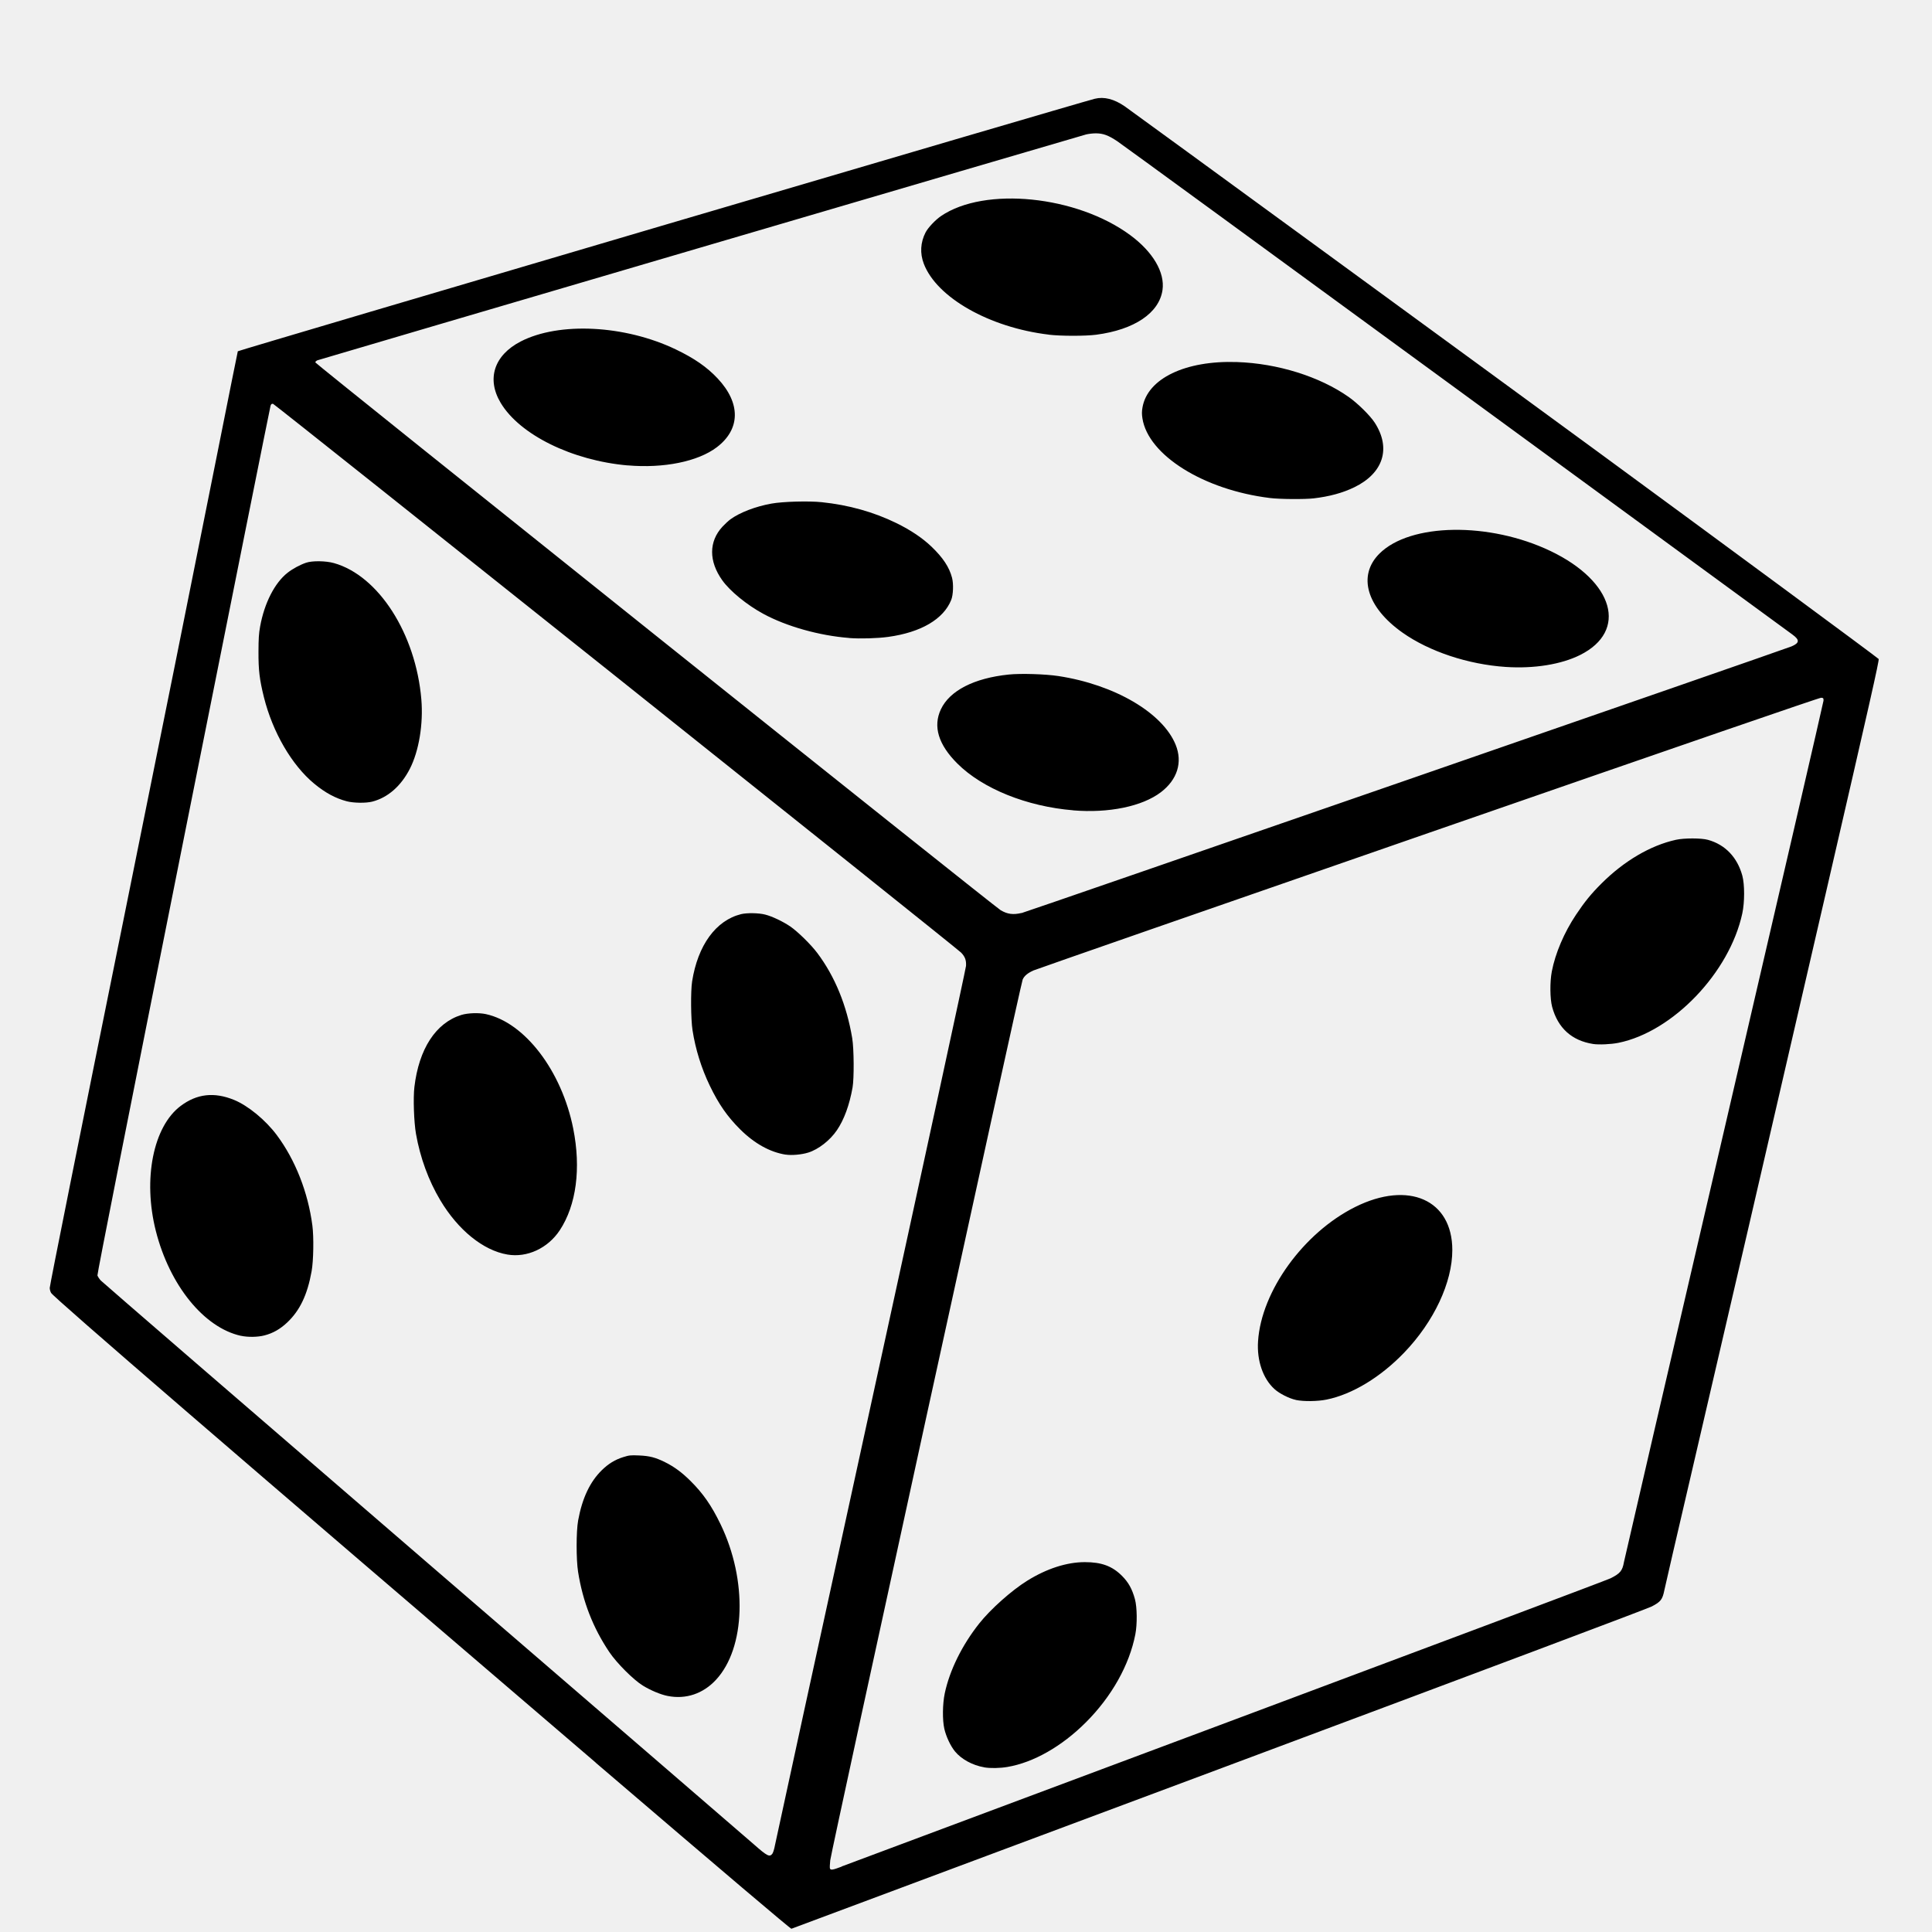
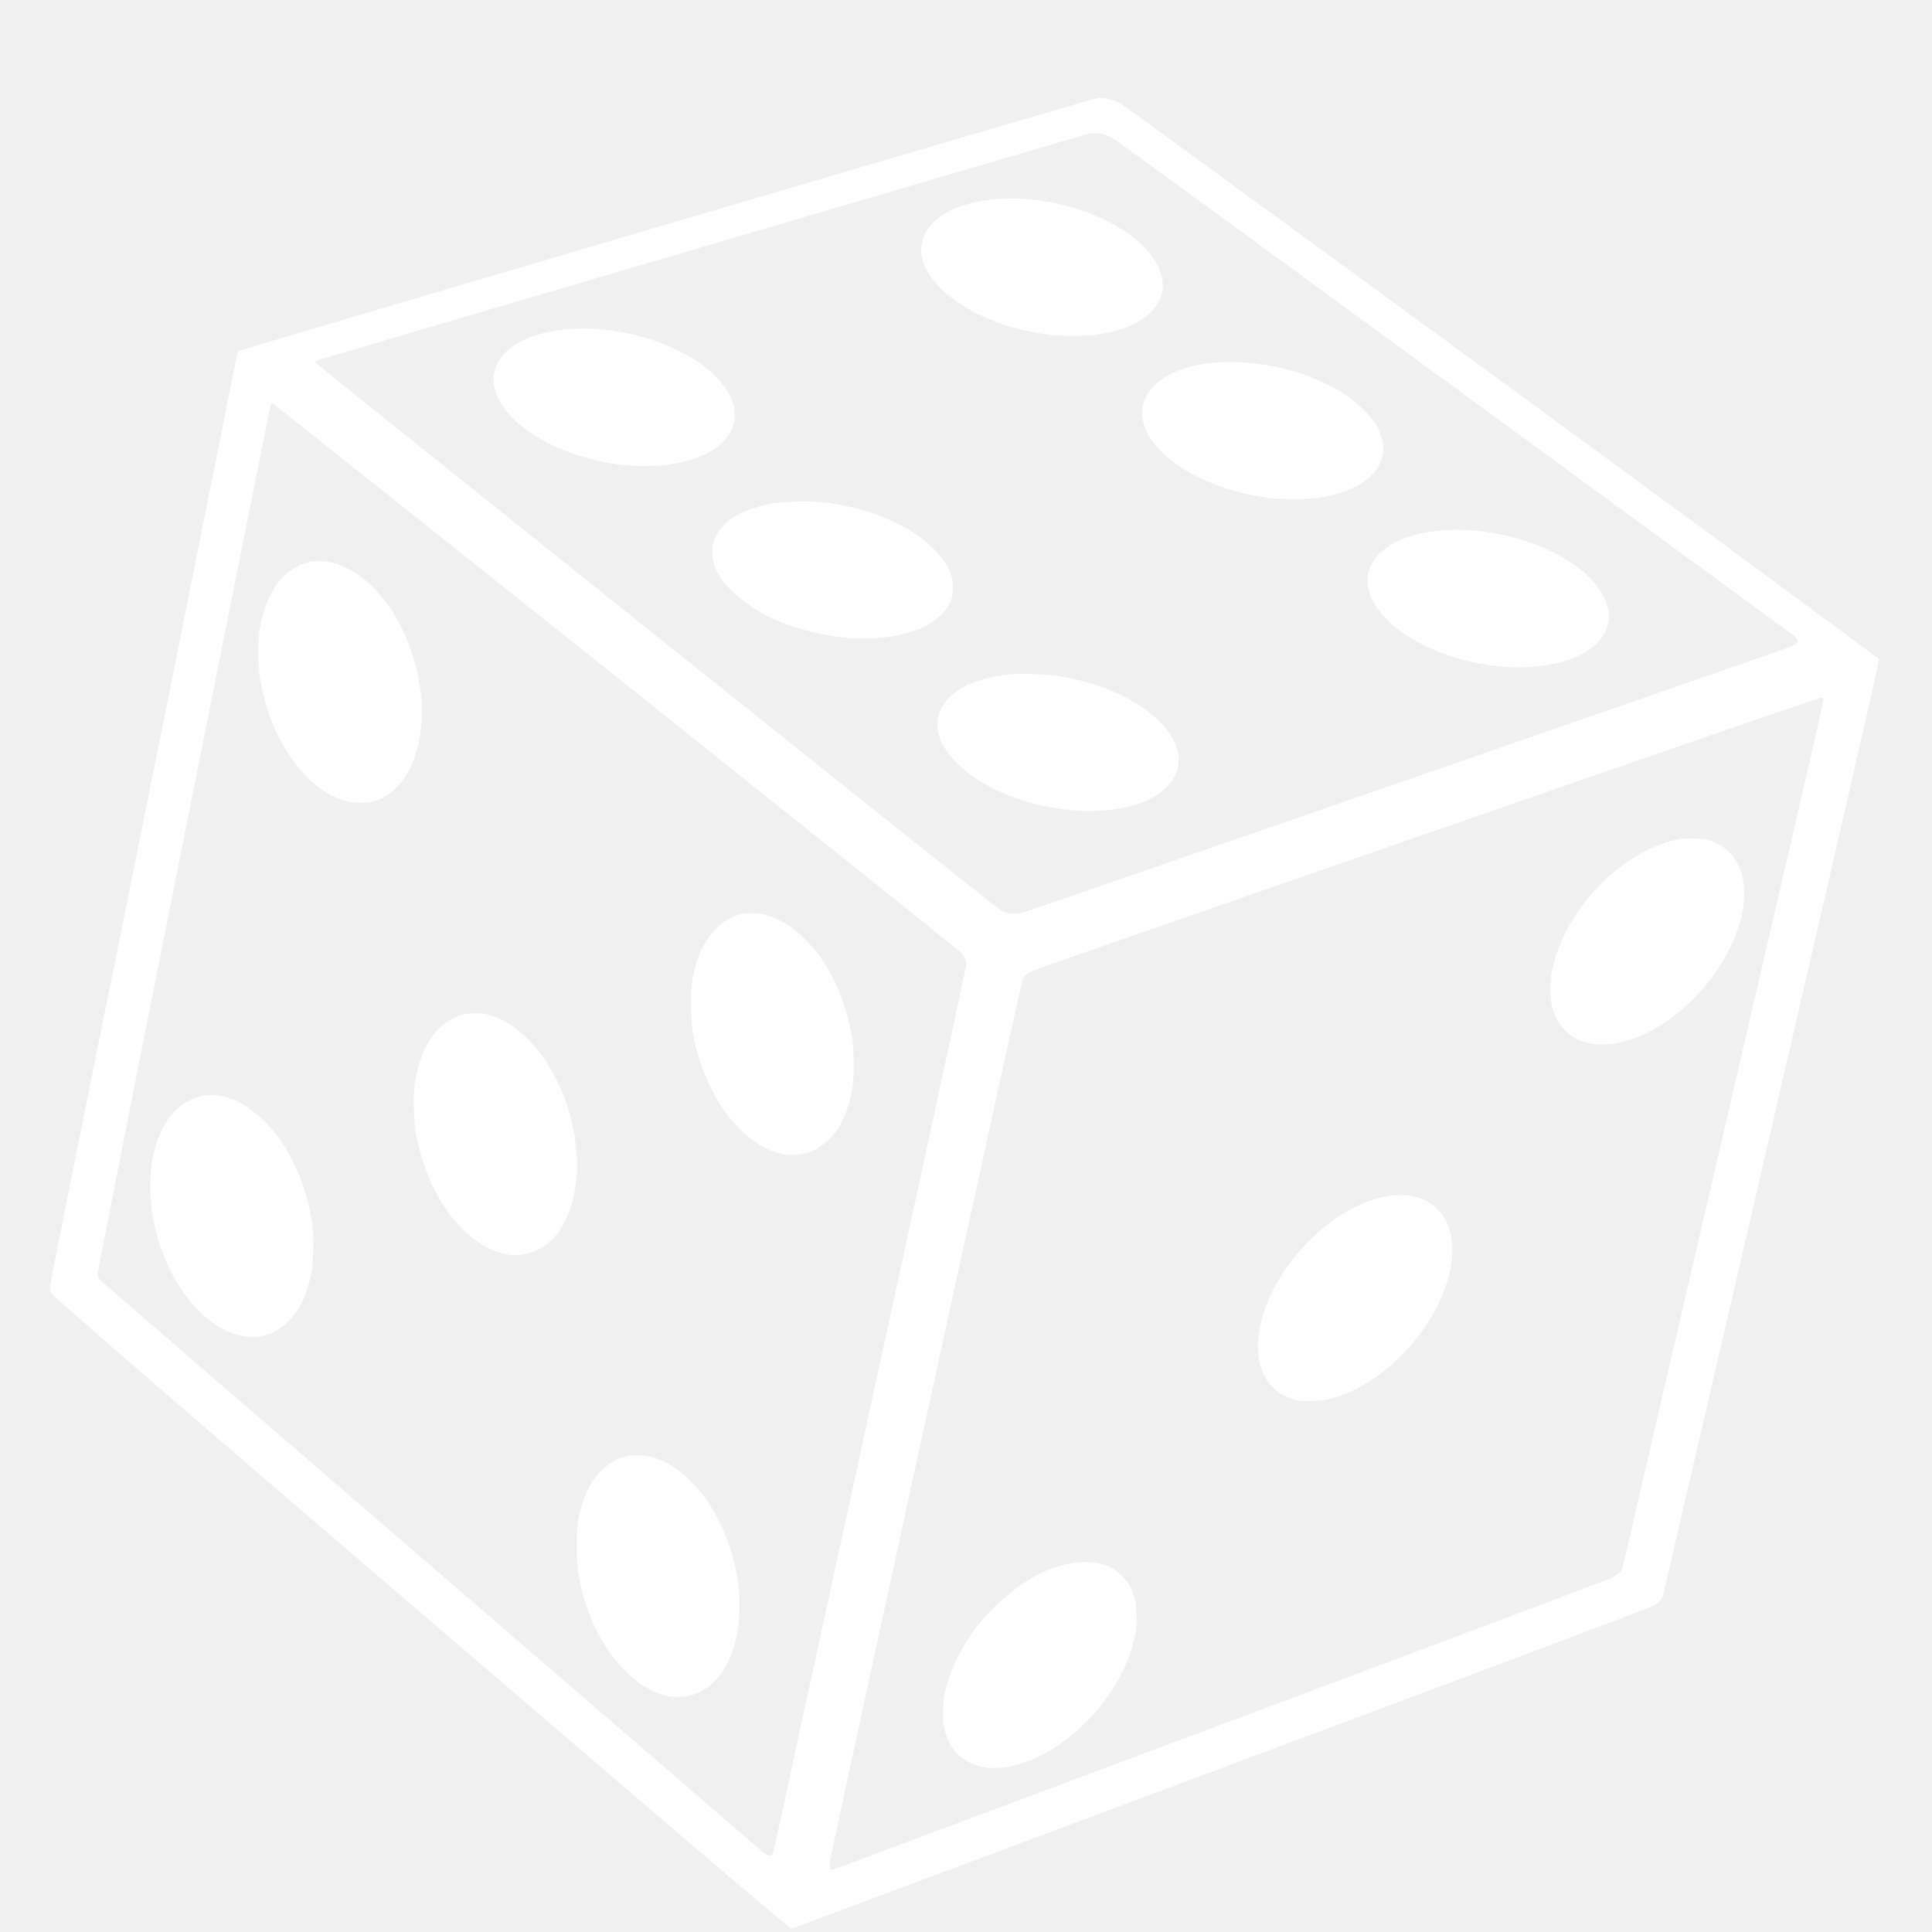
<svg xmlns="http://www.w3.org/2000/svg" width="32.8mm" height="32.8mm" viewBox="0 0 32.8 32.8" version="1.1" id="svg1" xml:space="preserve">
  <defs id="defs1" />
  <g id="layer1" transform="translate(-13.92275,-12.89831)">
-     <path style="fill:#000000" d="m 24.036,42.822 c -6.101,-5.221 -9.197,-7.891 -9.246,-7.974 -0.012,-0.021 -0.023,-0.059 -0.023,-0.084 0,-0.042 0.517,-2.62 1.257,-6.273 0.572,-2.824 1.238,-6.134 1.587,-7.889 0.19,-0.955 0.347,-1.738 0.349,-1.74 0.017,-0.018 14.281,-4.221 14.549,-4.287 0.158,-0.039 0.327,0.004 0.508,0.128 0.107,0.073 6.321,4.611 8.022,5.858 2.148,1.575 4.729,3.479 4.778,3.525 0.014,0.013 -0.149,0.735 -0.892,3.953 -1.04,4.505 -1.68,7.268 -2.292,9.894 -0.236,1.011 -0.44,1.893 -0.454,1.962 -0.032,0.159 -0.061,0.197 -0.215,0.277 -0.073,0.038 -2.769,1.051 -7.35,2.762 -3.979,1.486 -7.244,2.705 -7.255,2.709 -0.013,0.005 -1.114,-0.929 -3.324,-2.82 z m 4.175,1.764 c 0.077,-0.029 3.022,-1.13 6.546,-2.447 3.524,-1.317 6.453,-2.417 6.51,-2.446 0.162,-0.082 0.2,-0.127 0.226,-0.275 0.008,-0.046 0.773,-3.345 1.701,-7.332 0.927,-3.986 1.686,-7.269 1.687,-7.293 6.21e-4,-0.041 -0.003,-0.046 -0.039,-0.049 -0.026,-0.003 -2.263,0.768 -6.671,2.297 -3.648,1.265 -6.664,2.315 -6.703,2.333 -0.101,0.046 -0.154,0.091 -0.183,0.153 -0.032,0.069 -3.25,14.795 -3.267,14.954 -0.007,0.065 -0.01,0.128 -0.005,0.139 0.012,0.031 0.047,0.026 0.2,-0.032 z m 2.42,-1.684 c -0.195,-0.033 -0.386,-0.136 -0.495,-0.269 -0.076,-0.093 -0.15,-0.25 -0.181,-0.384 -0.034,-0.149 -0.031,-0.42 0.007,-0.602 0.082,-0.389 0.292,-0.816 0.584,-1.185 0.193,-0.244 0.55,-0.562 0.817,-0.728 0.33,-0.205 0.67,-0.315 0.977,-0.315 0.284,0 0.465,0.067 0.63,0.232 0.111,0.111 0.174,0.224 0.221,0.398 0.037,0.135 0.04,0.423 0.007,0.594 -0.101,0.522 -0.402,1.058 -0.839,1.495 -0.409,0.409 -0.89,0.683 -1.332,0.758 -0.129,0.022 -0.289,0.025 -0.396,0.007 z m 5.292,-6.237 c -0.113,-0.024 -0.28,-0.108 -0.363,-0.184 -0.195,-0.176 -0.301,-0.482 -0.279,-0.812 0.055,-0.851 0.773,-1.843 1.65,-2.28 0.905,-0.451 1.648,-0.122 1.648,0.731 4.89e-4,0.551 -0.311,1.215 -0.817,1.742 -0.402,0.418 -0.881,0.708 -1.316,0.797 -0.155,0.032 -0.392,0.034 -0.522,0.007 z m 5.046,-6.043 c -0.361,-0.056 -0.598,-0.27 -0.695,-0.629 -0.037,-0.137 -0.04,-0.422 -0.006,-0.601 0.059,-0.309 0.21,-0.663 0.411,-0.964 0.148,-0.222 0.255,-0.353 0.432,-0.53 0.385,-0.384 0.831,-0.646 1.263,-0.742 0.139,-0.031 0.432,-0.031 0.544,1.54e-4 0.294,0.081 0.5,0.297 0.585,0.61 0.04,0.15 0.04,0.45 -0.001,0.64 -0.216,1.003 -1.178,2.008 -2.101,2.196 -0.127,0.026 -0.333,0.035 -0.432,0.02 z M 27.037,44.366 c 0.013,-0.018 0.032,-0.082 0.043,-0.143 0.011,-0.061 0.743,-3.424 1.628,-7.475 0.885,-4.051 1.612,-7.403 1.615,-7.451 0.006,-0.096 -0.016,-0.156 -0.083,-0.226 -0.076,-0.08 -11.654,-9.313 -11.682,-9.317 -0.023,-0.003 -0.033,0.005 -0.042,0.032 -0.007,0.02 -0.673,3.343 -1.48,7.384 -0.949,4.749 -1.465,7.36 -1.459,7.381 0.005,0.018 0.03,0.058 0.057,0.087 0.027,0.029 2.497,2.164 5.489,4.744 2.993,2.579 5.508,4.749 5.591,4.822 0.238,0.21 0.275,0.229 0.325,0.161 z M 25.258,41.691 c -0.121,-0.024 -0.285,-0.093 -0.42,-0.175 -0.16,-0.098 -0.444,-0.382 -0.57,-0.569 -0.277,-0.412 -0.451,-0.856 -0.531,-1.363 -0.033,-0.207 -0.033,-0.688 8.61e-4,-0.872 0.069,-0.378 0.2,-0.656 0.403,-0.855 0.113,-0.11 0.224,-0.178 0.366,-0.222 0.099,-0.031 0.121,-0.033 0.266,-0.027 0.179,0.008 0.277,0.033 0.442,0.115 0.155,0.077 0.285,0.173 0.429,0.316 0.215,0.213 0.359,0.42 0.513,0.739 0.458,0.948 0.424,2.096 -0.078,2.638 -0.22,0.238 -0.513,0.336 -0.82,0.275 z m -7.245,-6.114 c -0.627,-0.138 -1.211,-0.858 -1.445,-1.782 -0.222,-0.878 -0.044,-1.772 0.422,-2.121 0.276,-0.207 0.569,-0.24 0.907,-0.102 0.237,0.097 0.535,0.342 0.725,0.597 0.314,0.421 0.53,0.97 0.604,1.535 0.026,0.198 0.019,0.6 -0.013,0.777 -0.072,0.401 -0.2,0.668 -0.416,0.871 -0.118,0.111 -0.241,0.181 -0.385,0.218 -0.116,0.03 -0.282,0.032 -0.4,0.006 z m 4.525,-1.38 c -0.411,-0.069 -0.838,-0.415 -1.141,-0.923 -0.199,-0.334 -0.341,-0.722 -0.412,-1.126 -0.035,-0.201 -0.049,-0.608 -0.027,-0.795 0.077,-0.649 0.364,-1.09 0.798,-1.224 0.108,-0.033 0.295,-0.04 0.415,-0.014 0.66,0.142 1.287,0.962 1.483,1.941 0.136,0.679 0.053,1.303 -0.228,1.729 -0.202,0.305 -0.554,0.469 -0.888,0.412 z M 27.262,32.501 c -0.267,-0.042 -0.531,-0.189 -0.772,-0.428 -0.219,-0.218 -0.366,-0.429 -0.518,-0.745 -0.142,-0.296 -0.242,-0.616 -0.292,-0.939 -0.029,-0.186 -0.033,-0.662 -0.007,-0.829 0.097,-0.616 0.404,-1.036 0.831,-1.142 0.099,-0.024 0.298,-0.021 0.408,0.007 0.12,0.03 0.306,0.119 0.43,0.204 0.125,0.086 0.349,0.306 0.455,0.447 0.3,0.399 0.501,0.89 0.594,1.448 0.03,0.179 0.033,0.684 0.006,0.836 -0.053,0.299 -0.144,0.547 -0.265,0.725 -0.117,0.173 -0.314,0.327 -0.488,0.381 -0.111,0.035 -0.281,0.05 -0.383,0.034 z m -7.451,-5.999 c -0.192,-0.05 -0.368,-0.145 -0.555,-0.3 -0.38,-0.315 -0.704,-0.872 -0.853,-1.468 -0.074,-0.299 -0.093,-0.454 -0.092,-0.771 8.1e-4,-0.224 0.006,-0.308 0.028,-0.429 0.072,-0.397 0.247,-0.74 0.466,-0.912 0.085,-0.067 0.211,-0.135 0.314,-0.17 0.105,-0.036 0.334,-0.033 0.473,0.006 0.757,0.212 1.39,1.2 1.484,2.314 0.035,0.418 -0.041,0.877 -0.195,1.178 -0.151,0.295 -0.376,0.491 -0.64,0.558 -0.108,0.027 -0.314,0.024 -0.43,-0.006 z m 11.454,1.898 c 0.084,-0.02 12.963,-4.48 13.074,-4.528 0.136,-0.059 0.14,-0.109 0.014,-0.201 -0.044,-0.032 -2.617,-1.914 -5.716,-4.181 -3.099,-2.267 -5.686,-4.155 -5.749,-4.196 -0.151,-0.1 -0.237,-0.131 -0.359,-0.132 -0.053,-2.3e-4 -0.129,0.009 -0.168,0.019 -0.188,0.052 -13.018,3.821 -13.049,3.834 -0.02,0.008 -0.036,0.024 -0.036,0.036 0,0.022 11.526,9.236 11.635,9.3 0.115,0.068 0.212,0.081 0.355,0.047 z m 0.877,-1.745 c -0.789,-0.065 -1.539,-0.368 -1.966,-0.794 -0.323,-0.322 -0.416,-0.63 -0.28,-0.92 0.15,-0.318 0.563,-0.53 1.153,-0.591 0.204,-0.021 0.621,-0.008 0.844,0.026 0.954,0.146 1.769,0.624 1.989,1.166 0.121,0.299 0.029,0.593 -0.252,0.807 -0.316,0.24 -0.884,0.357 -1.488,0.307 z m 7.343,-2.434 c -0.638,-0.043 -1.296,-0.261 -1.751,-0.582 -0.609,-0.43 -0.767,-0.967 -0.393,-1.341 0.522,-0.522 1.869,-0.542 2.909,-0.043 1.076,0.516 1.313,1.356 0.499,1.763 -0.322,0.161 -0.784,0.235 -1.263,0.203 z M 28.338,23.729 c -0.503,-0.039 -1.061,-0.195 -1.457,-0.41 -0.279,-0.151 -0.565,-0.385 -0.696,-0.569 -0.231,-0.324 -0.23,-0.658 0.003,-0.91 0.04,-0.043 0.1,-0.099 0.134,-0.124 0.158,-0.116 0.428,-0.22 0.698,-0.268 0.193,-0.035 0.631,-0.047 0.853,-0.024 0.456,0.047 0.885,0.167 1.27,0.356 0.244,0.12 0.439,0.251 0.594,0.399 0.195,0.187 0.302,0.348 0.349,0.529 0.027,0.104 0.02,0.289 -0.014,0.375 -0.131,0.327 -0.512,0.551 -1.07,0.628 -0.182,0.025 -0.477,0.034 -0.665,0.019 z m 7.144,-2.376 c -1.122,-0.137 -2.067,-0.727 -2.164,-1.352 -0.011,-0.07 -0.011,-0.116 5.82e-4,-0.183 0.083,-0.493 0.728,-0.803 1.606,-0.773 0.688,0.023 1.402,0.246 1.894,0.592 0.154,0.108 0.366,0.317 0.444,0.438 0.28,0.435 0.146,0.857 -0.35,1.097 -0.197,0.095 -0.421,0.156 -0.687,0.187 -0.157,0.018 -0.577,0.015 -0.745,-0.006 z M 24.581,20.8 c -0.944,-0.082 -1.835,-0.521 -2.158,-1.062 -0.243,-0.406 -0.112,-0.809 0.339,-1.042 0.653,-0.337 1.77,-0.28 2.635,0.135 0.313,0.15 0.528,0.299 0.709,0.492 0.395,0.42 0.389,0.863 -0.015,1.169 -0.319,0.242 -0.901,0.36 -1.511,0.307 z m 7.144,-2.221 c -1.006,-0.121 -1.9,-0.629 -2.119,-1.204 -0.067,-0.176 -0.057,-0.36 0.03,-0.53 0.04,-0.079 0.167,-0.214 0.263,-0.279 0.741,-0.505 2.305,-0.347 3.213,0.325 0.385,0.284 0.589,0.632 0.547,0.93 -0.056,0.391 -0.477,0.675 -1.126,0.76 -0.185,0.024 -0.602,0.024 -0.808,-0.001 z" id="path5" />
+     <path style="fill:#ffffff" d="m 24.036,42.822 c -6.101,-5.221 -9.197,-7.891 -9.246,-7.974 -0.012,-0.021 -0.023,-0.059 -0.023,-0.084 0,-0.042 0.517,-2.62 1.257,-6.273 0.572,-2.824 1.238,-6.134 1.587,-7.889 0.19,-0.955 0.347,-1.738 0.349,-1.74 0.017,-0.018 14.281,-4.221 14.549,-4.287 0.158,-0.039 0.327,0.004 0.508,0.128 0.107,0.073 6.321,4.611 8.022,5.858 2.148,1.575 4.729,3.479 4.778,3.525 0.014,0.013 -0.149,0.735 -0.892,3.953 -1.04,4.505 -1.68,7.268 -2.292,9.894 -0.236,1.011 -0.44,1.893 -0.454,1.962 -0.032,0.159 -0.061,0.197 -0.215,0.277 -0.073,0.038 -2.769,1.051 -7.35,2.762 -3.979,1.486 -7.244,2.705 -7.255,2.709 -0.013,0.005 -1.114,-0.929 -3.324,-2.82 z m 4.175,1.764 c 0.077,-0.029 3.022,-1.13 6.546,-2.447 3.524,-1.317 6.453,-2.417 6.51,-2.446 0.162,-0.082 0.2,-0.127 0.226,-0.275 0.008,-0.046 0.773,-3.345 1.701,-7.332 0.927,-3.986 1.686,-7.269 1.687,-7.293 6.21e-4,-0.041 -0.003,-0.046 -0.039,-0.049 -0.026,-0.003 -2.263,0.768 -6.671,2.297 -3.648,1.265 -6.664,2.315 -6.703,2.333 -0.101,0.046 -0.154,0.091 -0.183,0.153 -0.032,0.069 -3.25,14.795 -3.267,14.954 -0.007,0.065 -0.01,0.128 -0.005,0.139 0.012,0.031 0.047,0.026 0.2,-0.032 z m 2.42,-1.684 c -0.195,-0.033 -0.386,-0.136 -0.495,-0.269 -0.076,-0.093 -0.15,-0.25 -0.181,-0.384 -0.034,-0.149 -0.031,-0.42 0.007,-0.602 0.082,-0.389 0.292,-0.816 0.584,-1.185 0.193,-0.244 0.55,-0.562 0.817,-0.728 0.33,-0.205 0.67,-0.315 0.977,-0.315 0.284,0 0.465,0.067 0.63,0.232 0.111,0.111 0.174,0.224 0.221,0.398 0.037,0.135 0.04,0.423 0.007,0.594 -0.101,0.522 -0.402,1.058 -0.839,1.495 -0.409,0.409 -0.89,0.683 -1.332,0.758 -0.129,0.022 -0.289,0.025 -0.396,0.007 z m 5.292,-6.237 c -0.113,-0.024 -0.28,-0.108 -0.363,-0.184 -0.195,-0.176 -0.301,-0.482 -0.279,-0.812 0.055,-0.851 0.773,-1.843 1.65,-2.28 0.905,-0.451 1.648,-0.122 1.648,0.731 4.89e-4,0.551 -0.311,1.215 -0.817,1.742 -0.402,0.418 -0.881,0.708 -1.316,0.797 -0.155,0.032 -0.392,0.034 -0.522,0.007 z m 5.046,-6.043 c -0.361,-0.056 -0.598,-0.27 -0.695,-0.629 -0.037,-0.137 -0.04,-0.422 -0.006,-0.601 0.059,-0.309 0.21,-0.663 0.411,-0.964 0.148,-0.222 0.255,-0.353 0.432,-0.53 0.385,-0.384 0.831,-0.646 1.263,-0.742 0.139,-0.031 0.432,-0.031 0.544,1.54e-4 0.294,0.081 0.5,0.297 0.585,0.61 0.04,0.15 0.04,0.45 -0.001,0.64 -0.216,1.003 -1.178,2.008 -2.101,2.196 -0.127,0.026 -0.333,0.035 -0.432,0.02 z M 27.037,44.366 c 0.013,-0.018 0.032,-0.082 0.043,-0.143 0.011,-0.061 0.743,-3.424 1.628,-7.475 0.885,-4.051 1.612,-7.403 1.615,-7.451 0.006,-0.096 -0.016,-0.156 -0.083,-0.226 -0.076,-0.08 -11.654,-9.313 -11.682,-9.317 -0.023,-0.003 -0.033,0.005 -0.042,0.032 -0.007,0.02 -0.673,3.343 -1.48,7.384 -0.949,4.749 -1.465,7.36 -1.459,7.381 0.005,0.018 0.03,0.058 0.057,0.087 0.027,0.029 2.497,2.164 5.489,4.744 2.993,2.579 5.508,4.749 5.591,4.822 0.238,0.21 0.275,0.229 0.325,0.161 z M 25.258,41.691 c -0.121,-0.024 -0.285,-0.093 -0.42,-0.175 -0.16,-0.098 -0.444,-0.382 -0.57,-0.569 -0.277,-0.412 -0.451,-0.856 -0.531,-1.363 -0.033,-0.207 -0.033,-0.688 8.61e-4,-0.872 0.069,-0.378 0.2,-0.656 0.403,-0.855 0.113,-0.11 0.224,-0.178 0.366,-0.222 0.099,-0.031 0.121,-0.033 0.266,-0.027 0.179,0.008 0.277,0.033 0.442,0.115 0.155,0.077 0.285,0.173 0.429,0.316 0.215,0.213 0.359,0.42 0.513,0.739 0.458,0.948 0.424,2.096 -0.078,2.638 -0.22,0.238 -0.513,0.336 -0.82,0.275 z m -7.245,-6.114 c -0.627,-0.138 -1.211,-0.858 -1.445,-1.782 -0.222,-0.878 -0.044,-1.772 0.422,-2.121 0.276,-0.207 0.569,-0.24 0.907,-0.102 0.237,0.097 0.535,0.342 0.725,0.597 0.314,0.421 0.53,0.97 0.604,1.535 0.026,0.198 0.019,0.6 -0.013,0.777 -0.072,0.401 -0.2,0.668 -0.416,0.871 -0.118,0.111 -0.241,0.181 -0.385,0.218 -0.116,0.03 -0.282,0.032 -0.4,0.006 z m 4.525,-1.38 c -0.411,-0.069 -0.838,-0.415 -1.141,-0.923 -0.199,-0.334 -0.341,-0.722 -0.412,-1.126 -0.035,-0.201 -0.049,-0.608 -0.027,-0.795 0.077,-0.649 0.364,-1.09 0.798,-1.224 0.108,-0.033 0.295,-0.04 0.415,-0.014 0.66,0.142 1.287,0.962 1.483,1.941 0.136,0.679 0.053,1.303 -0.228,1.729 -0.202,0.305 -0.554,0.469 -0.888,0.412 z M 27.262,32.501 c -0.267,-0.042 -0.531,-0.189 -0.772,-0.428 -0.219,-0.218 -0.366,-0.429 -0.518,-0.745 -0.142,-0.296 -0.242,-0.616 -0.292,-0.939 -0.029,-0.186 -0.033,-0.662 -0.007,-0.829 0.097,-0.616 0.404,-1.036 0.831,-1.142 0.099,-0.024 0.298,-0.021 0.408,0.007 0.12,0.03 0.306,0.119 0.43,0.204 0.125,0.086 0.349,0.306 0.455,0.447 0.3,0.399 0.501,0.89 0.594,1.448 0.03,0.179 0.033,0.684 0.006,0.836 -0.053,0.299 -0.144,0.547 -0.265,0.725 -0.117,0.173 -0.314,0.327 -0.488,0.381 -0.111,0.035 -0.281,0.05 -0.383,0.034 z m -7.451,-5.999 c -0.192,-0.05 -0.368,-0.145 -0.555,-0.3 -0.38,-0.315 -0.704,-0.872 -0.853,-1.468 -0.074,-0.299 -0.093,-0.454 -0.092,-0.771 8.1e-4,-0.224 0.006,-0.308 0.028,-0.429 0.072,-0.397 0.247,-0.74 0.466,-0.912 0.085,-0.067 0.211,-0.135 0.314,-0.17 0.105,-0.036 0.334,-0.033 0.473,0.006 0.757,0.212 1.39,1.2 1.484,2.314 0.035,0.418 -0.041,0.877 -0.195,1.178 -0.151,0.295 -0.376,0.491 -0.64,0.558 -0.108,0.027 -0.314,0.024 -0.43,-0.006 z m 11.454,1.898 c 0.084,-0.02 12.963,-4.48 13.074,-4.528 0.136,-0.059 0.14,-0.109 0.014,-0.201 -0.044,-0.032 -2.617,-1.914 -5.716,-4.181 -3.099,-2.267 -5.686,-4.155 -5.749,-4.196 -0.151,-0.1 -0.237,-0.131 -0.359,-0.132 -0.053,-2.3e-4 -0.129,0.009 -0.168,0.019 -0.188,0.052 -13.018,3.821 -13.049,3.834 -0.02,0.008 -0.036,0.024 -0.036,0.036 0,0.022 11.526,9.236 11.635,9.3 0.115,0.068 0.212,0.081 0.355,0.047 z m 0.877,-1.745 c -0.789,-0.065 -1.539,-0.368 -1.966,-0.794 -0.323,-0.322 -0.416,-0.63 -0.28,-0.92 0.15,-0.318 0.563,-0.53 1.153,-0.591 0.204,-0.021 0.621,-0.008 0.844,0.026 0.954,0.146 1.769,0.624 1.989,1.166 0.121,0.299 0.029,0.593 -0.252,0.807 -0.316,0.24 -0.884,0.357 -1.488,0.307 z m 7.343,-2.434 c -0.638,-0.043 -1.296,-0.261 -1.751,-0.582 -0.609,-0.43 -0.767,-0.967 -0.393,-1.341 0.522,-0.522 1.869,-0.542 2.909,-0.043 1.076,0.516 1.313,1.356 0.499,1.763 -0.322,0.161 -0.784,0.235 -1.263,0.203 z M 28.338,23.729 c -0.503,-0.039 -1.061,-0.195 -1.457,-0.41 -0.279,-0.151 -0.565,-0.385 -0.696,-0.569 -0.231,-0.324 -0.23,-0.658 0.003,-0.91 0.04,-0.043 0.1,-0.099 0.134,-0.124 0.158,-0.116 0.428,-0.22 0.698,-0.268 0.193,-0.035 0.631,-0.047 0.853,-0.024 0.456,0.047 0.885,0.167 1.27,0.356 0.244,0.12 0.439,0.251 0.594,0.399 0.195,0.187 0.302,0.348 0.349,0.529 0.027,0.104 0.02,0.289 -0.014,0.375 -0.131,0.327 -0.512,0.551 -1.07,0.628 -0.182,0.025 -0.477,0.034 -0.665,0.019 z m 7.144,-2.376 c -1.122,-0.137 -2.067,-0.727 -2.164,-1.352 -0.011,-0.07 -0.011,-0.116 5.82e-4,-0.183 0.083,-0.493 0.728,-0.803 1.606,-0.773 0.688,0.023 1.402,0.246 1.894,0.592 0.154,0.108 0.366,0.317 0.444,0.438 0.28,0.435 0.146,0.857 -0.35,1.097 -0.197,0.095 -0.421,0.156 -0.687,0.187 -0.157,0.018 -0.577,0.015 -0.745,-0.006 z M 24.581,20.8 c -0.944,-0.082 -1.835,-0.521 -2.158,-1.062 -0.243,-0.406 -0.112,-0.809 0.339,-1.042 0.653,-0.337 1.77,-0.28 2.635,0.135 0.313,0.15 0.528,0.299 0.709,0.492 0.395,0.42 0.389,0.863 -0.015,1.169 -0.319,0.242 -0.901,0.36 -1.511,0.307 z m 7.144,-2.221 c -1.006,-0.121 -1.9,-0.629 -2.119,-1.204 -0.067,-0.176 -0.057,-0.36 0.03,-0.53 0.04,-0.079 0.167,-0.214 0.263,-0.279 0.741,-0.505 2.305,-0.347 3.213,0.325 0.385,0.284 0.589,0.632 0.547,0.93 -0.056,0.391 -0.477,0.675 -1.126,0.76 -0.185,0.024 -0.602,0.024 -0.808,-0.001 z" id="path5" />
  </g>
</svg>
